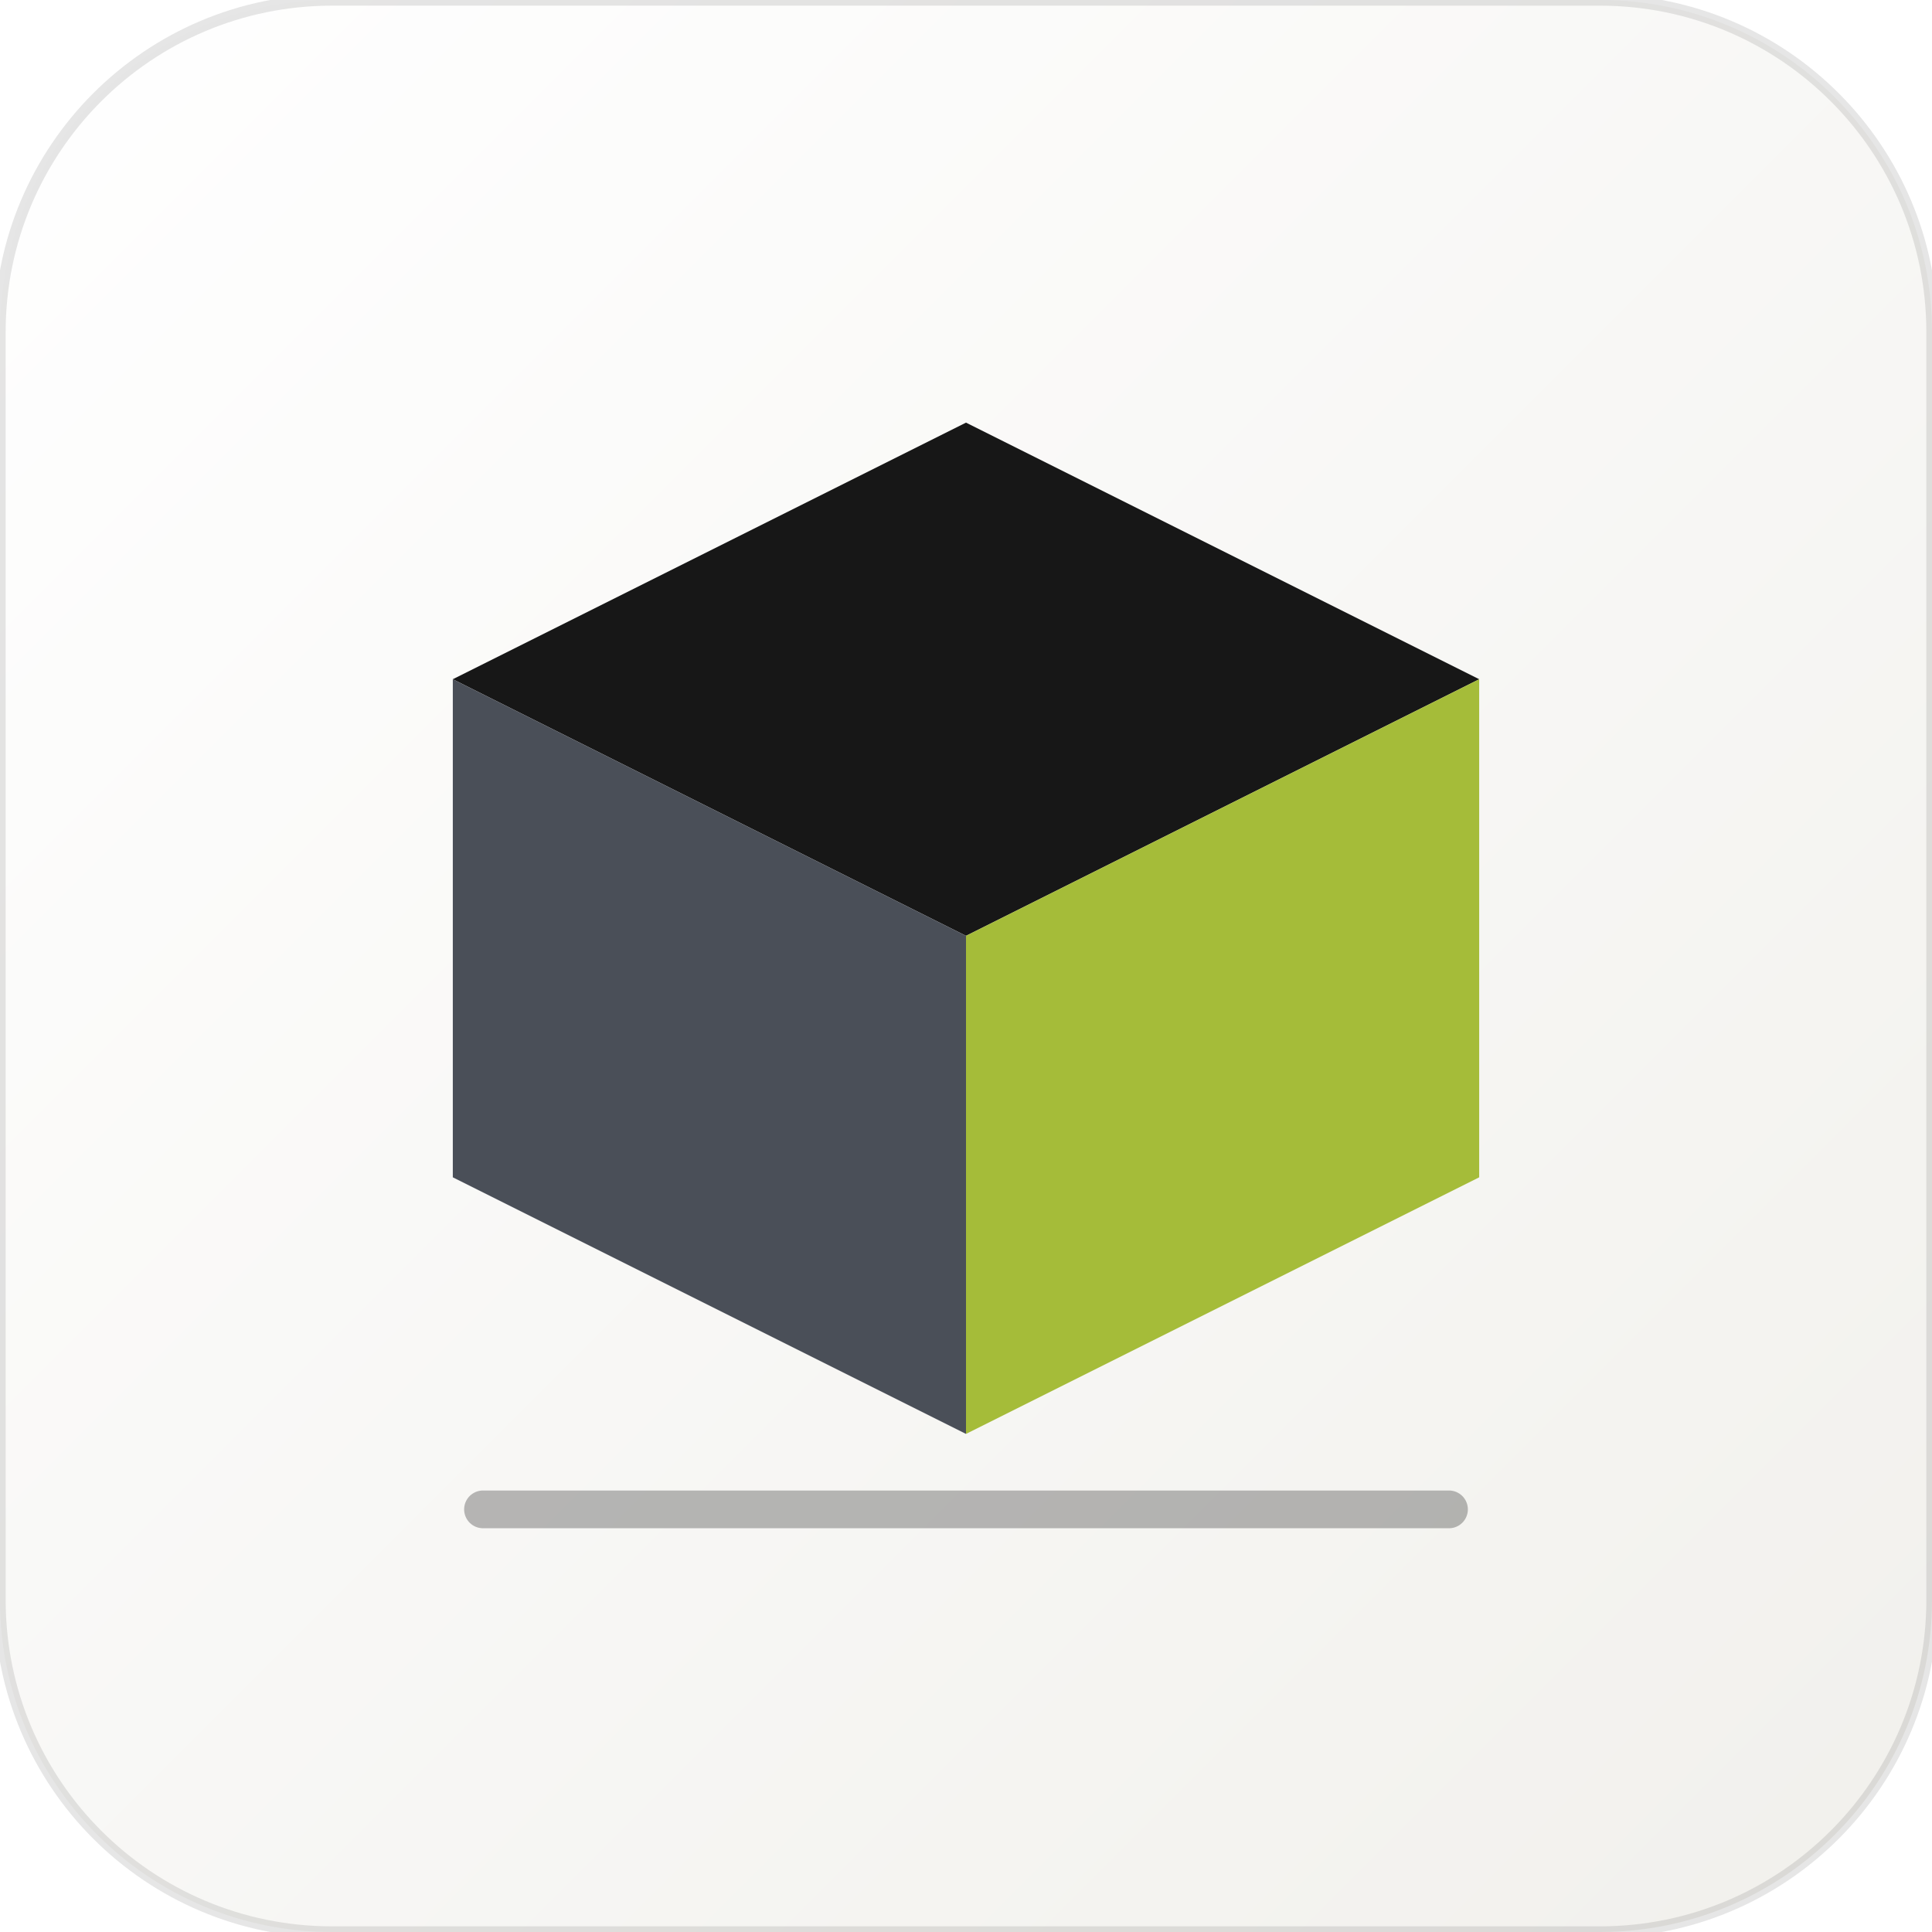
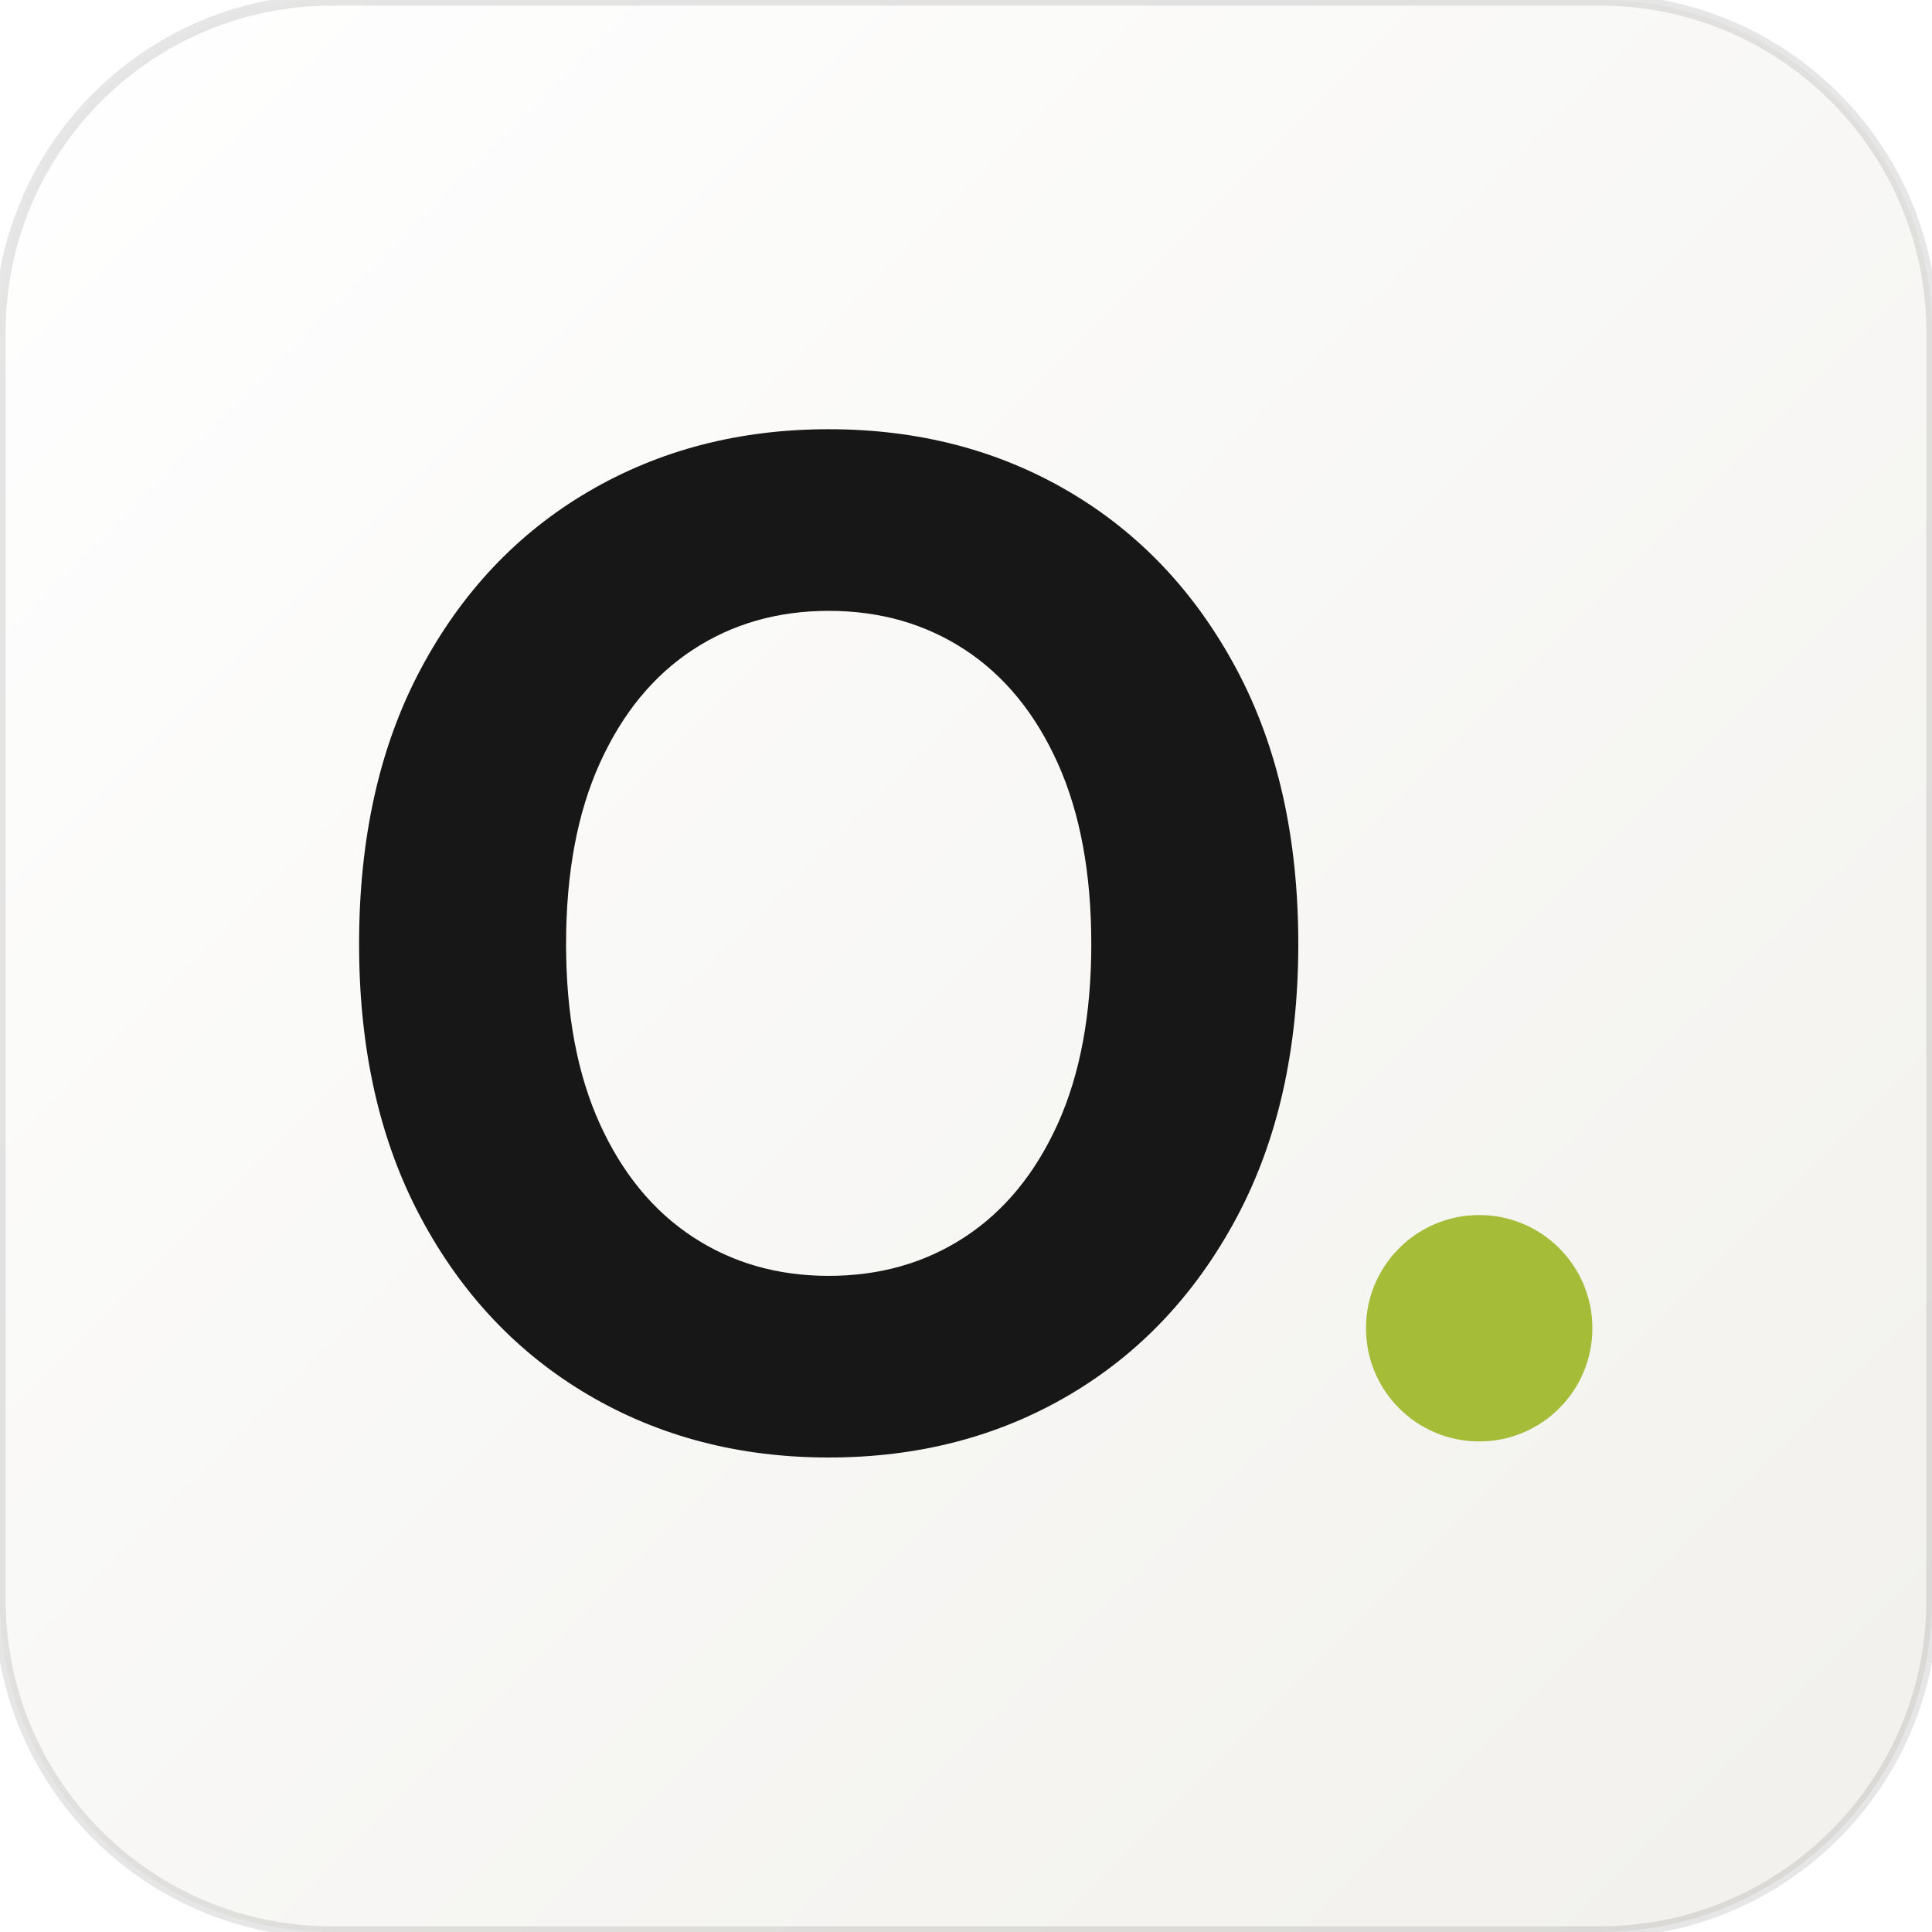
<svg xmlns="http://www.w3.org/2000/svg" viewBox="0 0 256 256">
  <defs>
    <linearGradient id="bg" x1="0" y1="0" x2="1" y2="1">
      <stop offset="0%" stop-color="#ffffff" />
      <stop offset="100%" stop-color="#f1f0ec" />
    </linearGradient>
  </defs>
  <rect width="256" height="256" rx="44" fill="url(#bg)" />
  <rect width="256" height="256" rx="44" fill="none" stroke="rgba(0,0,0,0.10)" stroke-width="1.5" />
-   <g stroke-linejoin="round">
-     <line x1="64" y1="200" x2="192" y2="200" stroke="#171717" stroke-width="5" stroke-linecap="round" opacity="0.3" />
-     <polygon points="128,56 196,90 128,124 60,90" fill="#171717" />
-     <polygon points="60,90 128,124 128,190 60,156" fill="#4a4f58" />
-     <polygon points="128,124 196,90 196,156 128,190" fill="#A5BC39" />
+   <g fill="#171717">
+     <path transform="translate(42 191)" d="M67.805 2.126Q50.066 2.126 35.962 -6.166Q21.857 -14.458 13.719 -29.733Q5.581 -45.008 5.581 -65.911Q5.581 -86.992 13.719 -102.291Q21.857 -117.59 35.962 -125.858Q50.066 -134.126 67.805 -134.126Q85.586 -134.126 99.646 -125.858Q113.706 -117.59 121.868 -102.291Q130.03 -86.992 130.03 -65.911Q130.03 -44.96 121.868 -29.685Q113.706 -14.41 99.646 -6.142Q85.586 2.126 67.805 2.126ZM67.805 -21.942Q77.995 -21.942 85.853 -27.094Q93.711 -32.247 98.157 -42.085Q102.602 -51.923 102.602 -65.911Q102.602 -79.989 98.157 -89.871Q93.711 -99.753 85.853 -104.906Q77.995 -110.058 67.805 -110.058Q57.664 -110.058 49.805 -104.906Q41.947 -99.753 37.478 -89.871Q33.008 -79.989 33.008 -65.911Q33.008 -51.923 37.478 -42.085Q41.947 -32.247 49.805 -27.094Q57.664 -21.942 67.805 -21.942Z" />
  </g>
+   <circle cx="196" cy="176" r="15" fill="#a5bc39" />
</svg>
